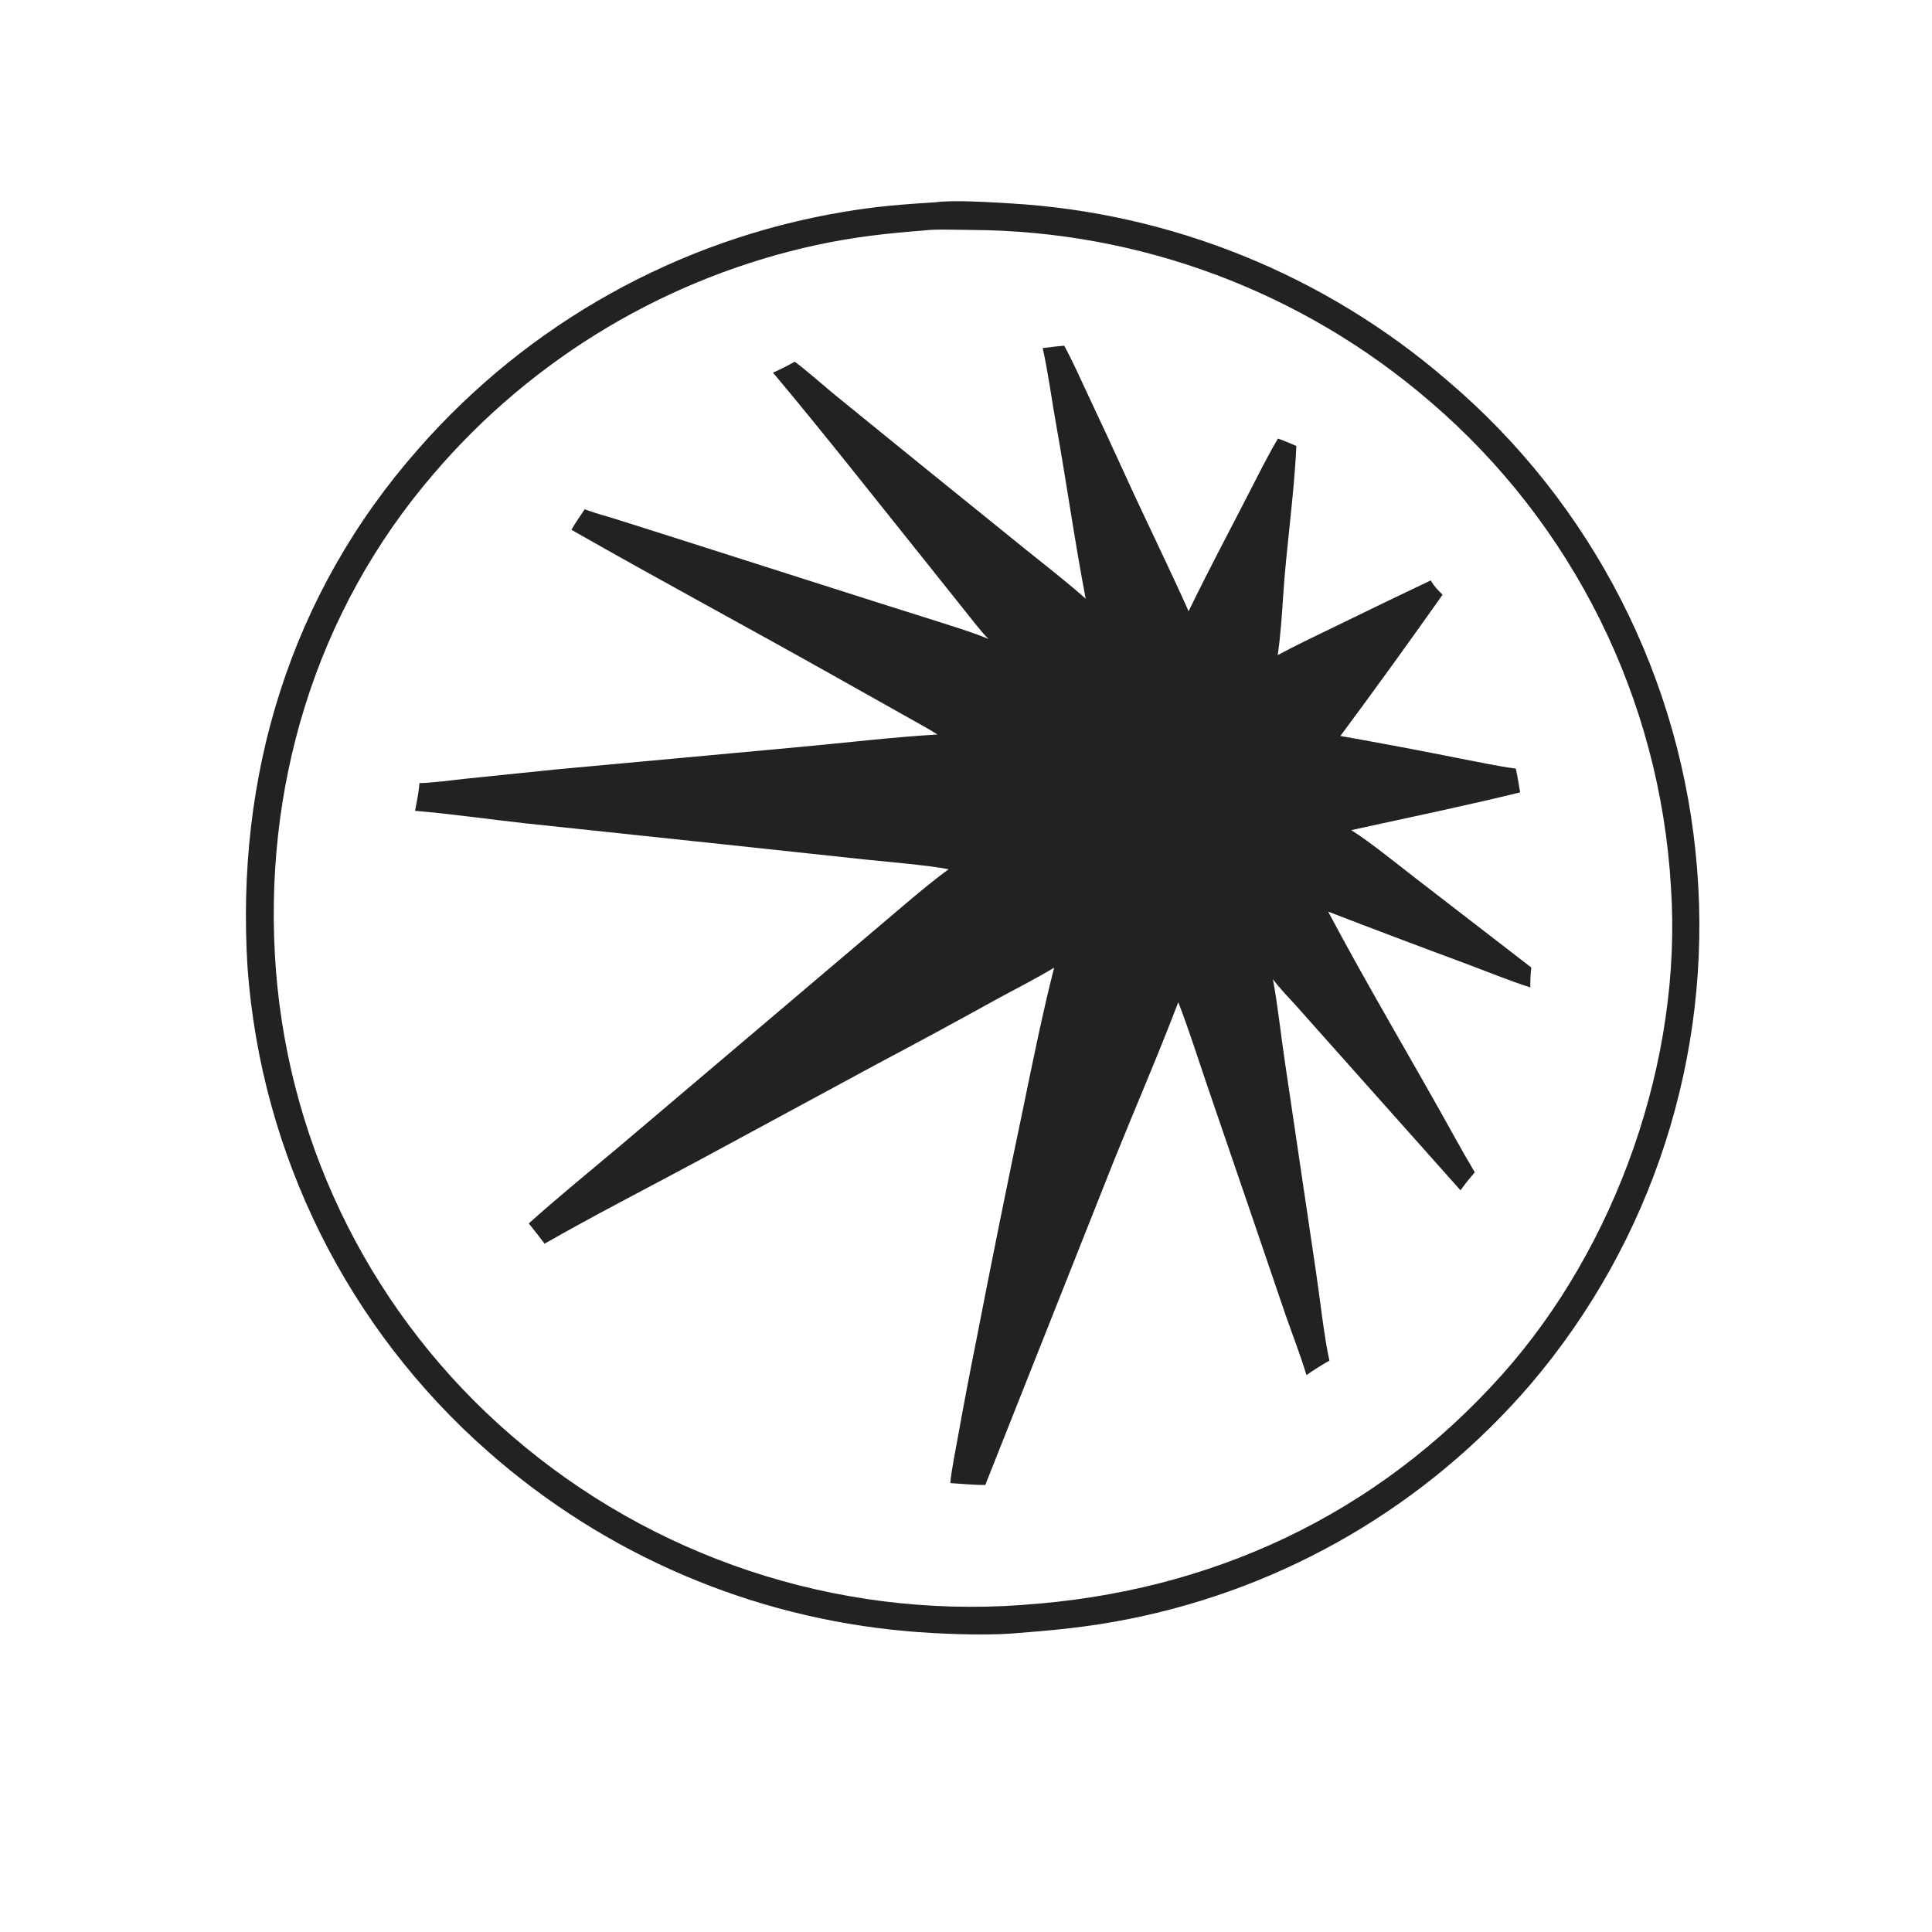
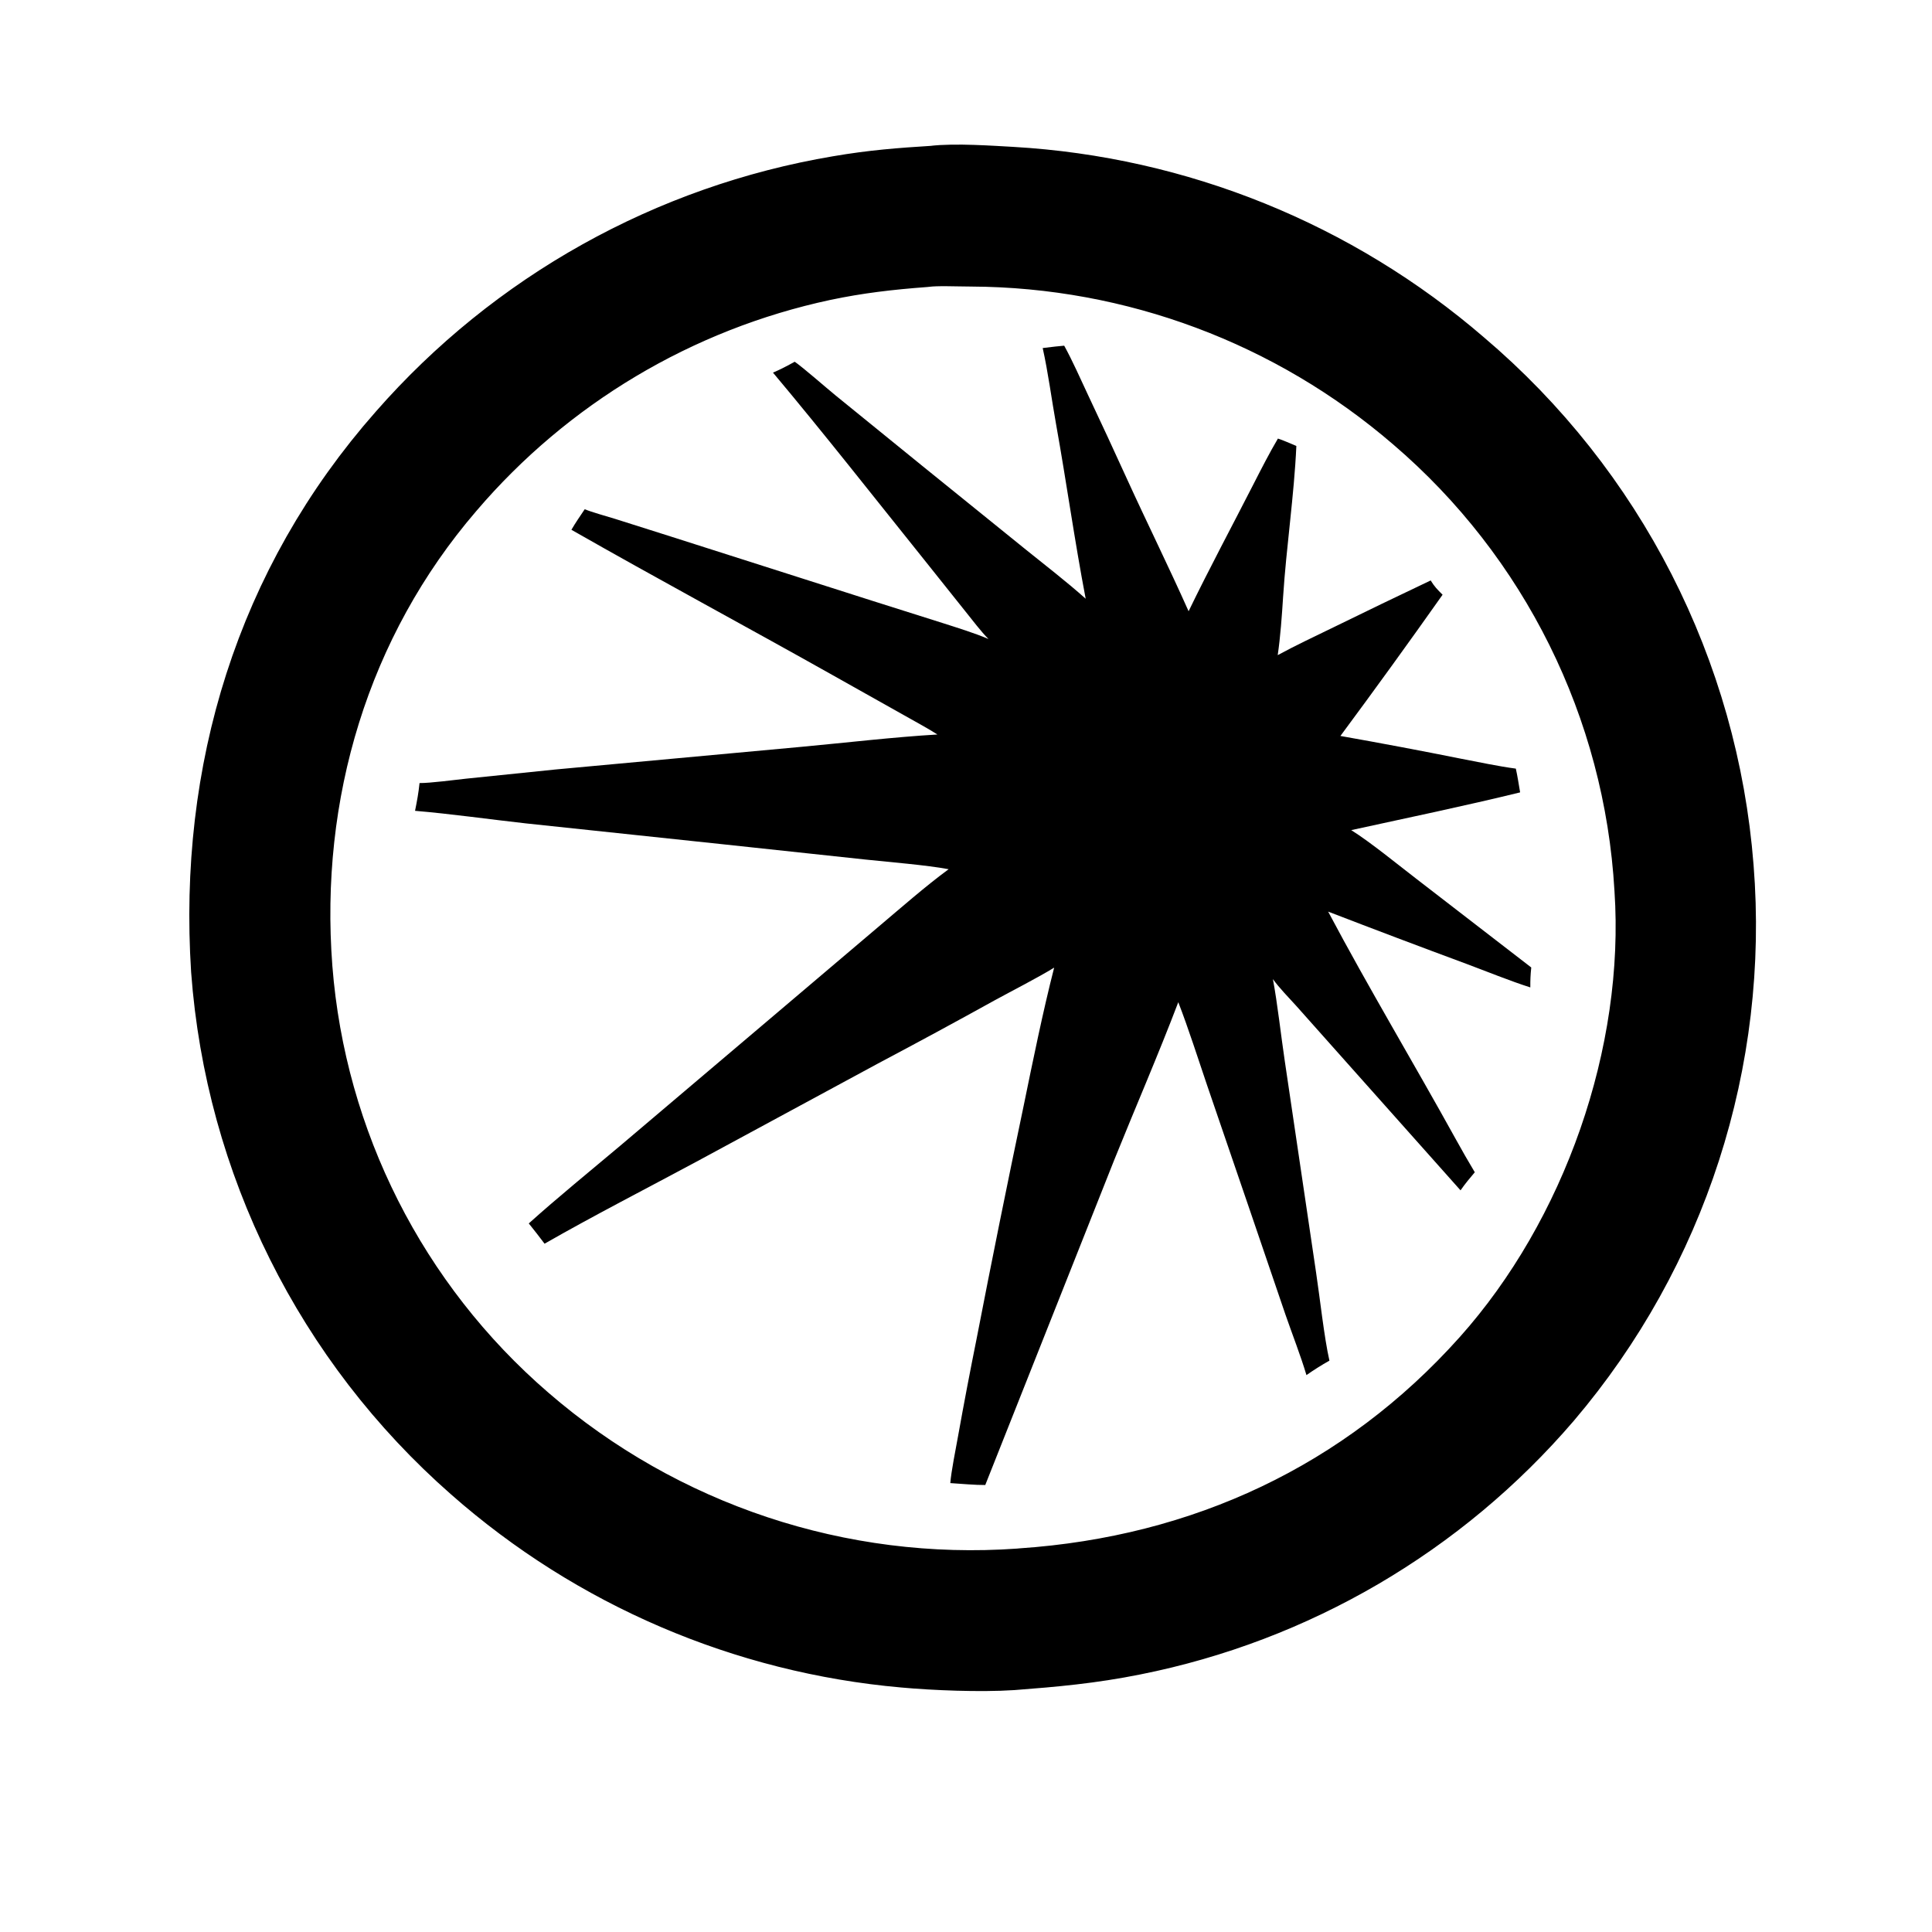
- <svg xmlns="http://www.w3.org/2000/svg" version="1.1" style="display: block;" viewBox="0 0 2048 2048" width="1024" height="1024" preserveAspectRatio="none">
-   <path transform="translate(0,0)" fill="rgb(35,34,34)" d="M 991.58 214.424 C 1011.58 211.775 1049.78 214.43 1070.58 215.59 C 1241.52 225.41 1404.45 291.368 1534.08 403.233 C 1688.01 533.76 1783.4 720.381 1799.04 921.592 C 1814.83 1119.6 1751.42 1315.79 1622.72 1467.09 C 1512.71 1595.44 1362.8 1683.14 1197.02 1716.14 C 1153.44 1724.91 1115.24 1728.35 1071.24 1731.7 C 1039.62 1733.8 992.002 1731.94 960.64 1729.05 C 796.589 1714.58 641.455 1648.06 517.89 1539.19 C 368.786 1408.37 277.053 1224.21 262.465 1026.39 C 249.409 822.516 307.58 629.909 443.42 475.959 C 559.884 342.894 718.754 254.163 893.132 224.79 C 928.633 218.727 956.166 216.64 991.58 214.424 z M 1084.76 1701.18 C 1282.82 1687.78 1458.96 1606.38 1592.23 1457.23 C 1713.48 1321.52 1783.49 1123.15 1771.29 940.7 C 1759.81 741.407 1667.59 555.404 1515.92 425.622 C 1380.7 309.093 1208.36 244.61 1029.87 243.763 C 1015.7 243.751 992.237 242.581 978.627 244.407 C 940.21 247.267 905.412 251.264 867.555 259.278 C 708.492 293.336 565.071 378.83 459.455 502.549 C 333.585 648.9 277.769 837.02 292.494 1028.53 C 307.408 1219.35 397.074 1396.56 541.982 1521.6 C 691.264 1650.77 885.699 1715.44 1082.61 1701.4 C 1083.33 1701.35 1084.04 1701.27 1084.76 1701.18 z" />
-   <path transform="translate(0,0)" fill="rgb(35,34,34)" d="M 1118.46 367.377 L 1128.1 366.442 C 1136.77 382.142 1145.59 402.128 1153.34 418.648 C 1167.17 447.908 1180.79 477.268 1194.19 506.727 C 1215.63 553.719 1239.01 600.952 1259.96 647.948 C 1281.93 602.599 1306.1 557.585 1329.03 512.678 C 1337.09 496.91 1345.67 480.114 1354.65 464.9 C 1359.85 466.495 1368.86 470.539 1374.19 472.759 C 1371.83 525.328 1363.52 579.955 1360.14 632.668 C 1358.88 652.407 1357.29 675.206 1354.43 694.467 C 1373.9 683.888 1393.39 674.828 1413.29 665.1 C 1447.62 648.289 1482.05 631.687 1516.58 615.295 C 1520.82 622.198 1523.58 624.81 1529.2 630.432 C 1493.67 680.748 1457.56 730.657 1420.89 780.148 C 1463.62 787.707 1506.26 795.751 1548.81 804.28 C 1567.32 807.803 1588.32 812.337 1606.84 814.768 C 1608.61 822.499 1610.01 832.028 1611.4 839.956 C 1553.93 854.052 1490.51 867.282 1432.36 879.96 C 1452.97 892.901 1481.88 916.611 1502.01 932.066 L 1623.19 1025.56 C 1622.37 1033.67 1622.16 1038.54 1622.2 1046.7 C 1600.91 1039.94 1575.72 1029.67 1554.34 1021.69 C 1505.4 1003.57 1456.59 985.123 1407.89 966.352 C 1450.91 1047.42 1498.73 1127.09 1543.14 1207.48 C 1549.63 1219.23 1556.43 1231.14 1563.34 1242.64 C 1557.68 1249.35 1553.22 1254.65 1548.22 1261.81 L 1411.43 1108.23 L 1374.17 1066.37 C 1366.27 1057.64 1355.93 1047.12 1349.33 1037.88 C 1354.09 1062.99 1357.99 1098.53 1361.95 1124.94 L 1395.02 1348.39 C 1398.97 1374.34 1403.71 1418.26 1409.25 1442.33 C 1400.88 1447.03 1392.75 1452.15 1384.89 1457.67 C 1379.15 1438.21 1369.43 1413.16 1362.66 1393.61 L 1324.66 1282.17 L 1279.63 1150.6 C 1270.1 1122.55 1259.66 1089.78 1249.03 1062.37 C 1228.25 1117.08 1203.17 1174.92 1181.11 1229.64 L 1044.42 1574.17 C 1034 1574.28 1018.18 1572.84 1007.36 1572.14 C 1008.32 1559.66 1013.21 1535.66 1015.53 1522.66 C 1021.74 1488.04 1028.32 1453.48 1035.27 1418.99 C 1051.23 1336.6 1067.85 1254.34 1085.11 1172.22 C 1094.87 1124.69 1105.47 1072.51 1117.45 1025.74 C 1099.7 1036.63 1073.46 1049.95 1054.7 1060.21 C 1013.63 1082.96 972.334 1105.32 930.831 1127.29 L 737.945 1231.6 C 685.3 1259.88 628.87 1288.84 577.252 1318.37 C 571.805 1311.11 566.231 1303.95 560.532 1296.89 C 590.907 1269.54 625.907 1241.12 657.334 1214.63 L 808.505 1086.5 L 931.16 982.458 C 954.171 963.048 981.626 938.947 1005.6 921.401 C 982.338 917.006 942.158 913.795 917.527 911.168 L 766.277 894.956 L 557.423 872.827 C 519.722 868.636 477.22 862.619 439.966 859.505 C 442.102 848.819 443.59 841.035 444.73 830.075 C 456.122 830.178 482.156 826.688 494.268 825.402 L 589.102 815.663 L 849.632 791.663 C 896.381 787.338 947.146 781.352 993.692 778.593 C 983.684 772.13 969.278 764.429 958.576 758.33 L 882.669 715.692 C 790.758 664 697.141 613.751 605.724 561.592 C 609.9 554.316 615.139 546.82 619.835 539.798 C 626.142 542.562 644.709 547.774 652.098 550.057 L 711.009 568.71 L 925.253 637.06 L 999.998 660.691 C 1014.87 665.481 1033.73 671.264 1047.83 677.392 C 1040.31 669.932 1029.95 656.309 1023.07 647.738 L 979.459 593.083 C 926.881 527.559 873.157 459.065 819.39 395.004 C 828.146 391.223 834.1 388.034 842.446 383.455 C 852.23 390.342 875.301 410.641 885.678 419.12 L 978.029 494.141 L 1087.5 582.659 C 1109.31 600.278 1129.82 615.926 1150.87 634.671 C 1139.2 573.711 1130.46 510.884 1119.48 449.701 C 1114.77 423.5 1111.06 394.717 1105.3 368.955 L 1118.46 367.377 z" />
+ <svg xmlns="http://www.w3.org/2000/svg" width="24" height="24" viewBox="0 0 2048 2048" preserveAspectRatio="xMidYMid meet">
+   <path d="M 991.58 214.424 C 1011.58 211.775 1049.78 214.43 1070.58 215.59 C 1241.52 225.41 1404.45 291.368 1534.08 403.233 C 1688.01 533.76 1783.4 720.381 1799.04 921.592 C 1814.83 1119.6 1751.42 1315.79 1622.72 1467.09 C 1512.71 1595.44 1362.8 1683.14 1197.02 1716.14 C 1153.44 1724.91 1115.24 1728.35 1071.24 1731.7 C 1039.62 1733.8 992.002 1731.94 960.64 1729.05 C 796.589 1714.58 641.455 1648.06 517.89 1539.19 C 368.786 1408.37 277.053 1224.21 262.465 1026.39 C 249.409 822.516 307.58 629.909 443.42 475.959 C 559.884 342.894 718.754 254.163 893.132 224.79 C 928.633 218.727 956.166 216.64 991.58 214.424 z M 1084.76 1701.18 C 1282.82 1687.78 1458.96 1606.38 1592.23 1457.23 C 1713.48 1321.52 1783.49 1123.15 1771.29 940.7 C 1759.81 741.407 1667.59 555.404 1515.92 425.622 C 1380.7 309.093 1208.36 244.61 1029.87 243.763 C 1015.7 243.751 992.237 242.581 978.627 244.407 C 940.21 247.267 905.412 251.264 867.555 259.278 C 708.492 293.336 565.071 378.83 459.455 502.549 C 333.585 648.9 277.769 837.02 292.494 1028.53 C 307.408 1219.35 397.074 1396.56 541.982 1521.6 C 691.264 1650.77 885.699 1715.44 1082.61 1701.4 C 1083.33 1701.35 1084.04 1701.27 1084.76 1701.18 z" fill="#000" stroke="#000" stroke-width="120" stroke-linejoin="round" />
+   <path d="M 1118.46 367.377 L 1128.1 366.442 C 1136.77 382.142 1145.59 402.128 1153.34 418.648 C 1167.17 447.908 1180.79 477.268 1194.19 506.727 C 1215.63 553.719 1239.01 600.952 1259.96 647.948 C 1281.93 602.599 1306.1 557.585 1329.03 512.678 C 1337.09 496.91 1345.67 480.114 1354.65 464.9 C 1359.85 466.495 1368.86 470.539 1374.19 472.759 C 1371.83 525.328 1363.52 579.955 1360.14 632.668 C 1358.88 652.407 1357.29 675.206 1354.43 694.467 C 1373.9 683.888 1393.39 674.828 1413.29 665.1 C 1447.62 648.289 1482.05 631.687 1516.58 615.295 C 1520.82 622.198 1523.58 624.81 1529.2 630.432 C 1493.67 680.748 1457.56 730.657 1420.89 780.148 C 1463.62 787.707 1506.26 795.751 1548.81 804.28 C 1567.32 807.803 1588.32 812.337 1606.84 814.768 C 1608.61 822.499 1610.01 832.028 1611.4 839.956 C 1553.93 854.052 1490.51 867.282 1432.36 879.96 C 1452.97 892.901 1481.88 916.611 1502.01 932.066 L 1623.19 1025.56 C 1622.37 1033.67 1622.16 1038.54 1622.2 1046.7 C 1600.91 1039.94 1575.72 1029.67 1554.34 1021.69 C 1505.4 1003.57 1456.59 985.123 1407.89 966.352 C 1450.91 1047.42 1498.73 1127.09 1543.14 1207.48 C 1549.63 1219.23 1556.43 1231.14 1563.34 1242.64 C 1557.68 1249.35 1553.22 1254.65 1548.22 1261.81 L 1411.43 1108.23 L 1374.17 1066.37 C 1366.27 1057.64 1355.93 1047.12 1349.33 1037.88 C 1354.09 1062.99 1357.99 1098.53 1361.95 1124.94 L 1395.02 1348.39 C 1398.97 1374.34 1403.71 1418.26 1409.25 1442.33 C 1400.88 1447.03 1392.75 1452.15 1384.89 1457.67 C 1379.15 1438.21 1369.43 1413.16 1362.66 1393.61 L 1324.66 1282.17 L 1279.63 1150.6 C 1270.1 1122.55 1259.66 1089.78 1249.03 1062.37 C 1228.25 1117.08 1203.17 1174.92 1181.11 1229.64 L 1044.42 1574.17 C 1034 1574.28 1018.18 1572.84 1007.36 1572.14 C 1008.32 1559.66 1013.21 1535.66 1015.53 1522.66 C 1021.74 1488.04 1028.32 1453.48 1035.27 1418.99 C 1051.23 1336.6 1067.85 1254.34 1085.11 1172.22 C 1094.87 1124.69 1105.47 1072.51 1117.45 1025.74 C 1099.7 1036.63 1073.46 1049.95 1054.7 1060.21 C 1013.63 1082.96 972.334 1105.32 930.831 1127.29 L 737.945 1231.6 C 685.3 1259.88 628.87 1288.84 577.252 1318.37 C 571.805 1311.11 566.231 1303.95 560.532 1296.89 C 590.907 1269.54 625.907 1241.12 657.334 1214.63 L 808.505 1086.5 L 931.16 982.458 C 954.171 963.048 981.626 938.947 1005.6 921.401 C 982.338 917.006 942.158 913.795 917.527 911.168 L 766.277 894.956 L 557.423 872.827 C 519.722 868.636 477.22 862.619 439.966 859.505 C 442.102 848.819 443.59 841.035 444.73 830.075 C 456.122 830.178 482.156 826.688 494.268 825.402 L 589.102 815.663 L 849.632 791.663 C 896.381 787.338 947.146 781.352 993.692 778.593 C 983.684 772.13 969.278 764.429 958.576 758.33 L 882.669 715.692 C 790.758 664 697.141 613.751 605.724 561.592 C 609.9 554.316 615.139 546.82 619.835 539.798 C 626.142 542.562 644.709 547.774 652.098 550.057 L 711.009 568.71 L 925.253 637.06 L 999.998 660.691 C 1014.87 665.481 1033.73 671.264 1047.83 677.392 C 1040.31 669.932 1029.95 656.309 1023.07 647.738 L 979.459 593.083 C 926.881 527.559 873.157 459.065 819.39 395.004 C 828.146 391.223 834.1 388.034 842.446 383.455 C 852.23 390.342 875.301 410.641 885.678 419.12 L 978.029 494.141 L 1087.5 582.659 C 1109.31 600.278 1129.82 615.926 1150.87 634.671 C 1139.2 573.711 1130.46 510.884 1119.48 449.701 C 1114.77 423.5 1111.06 394.717 1105.3 368.955 L 1118.46 367.377 z" fill="#000" />
</svg>
